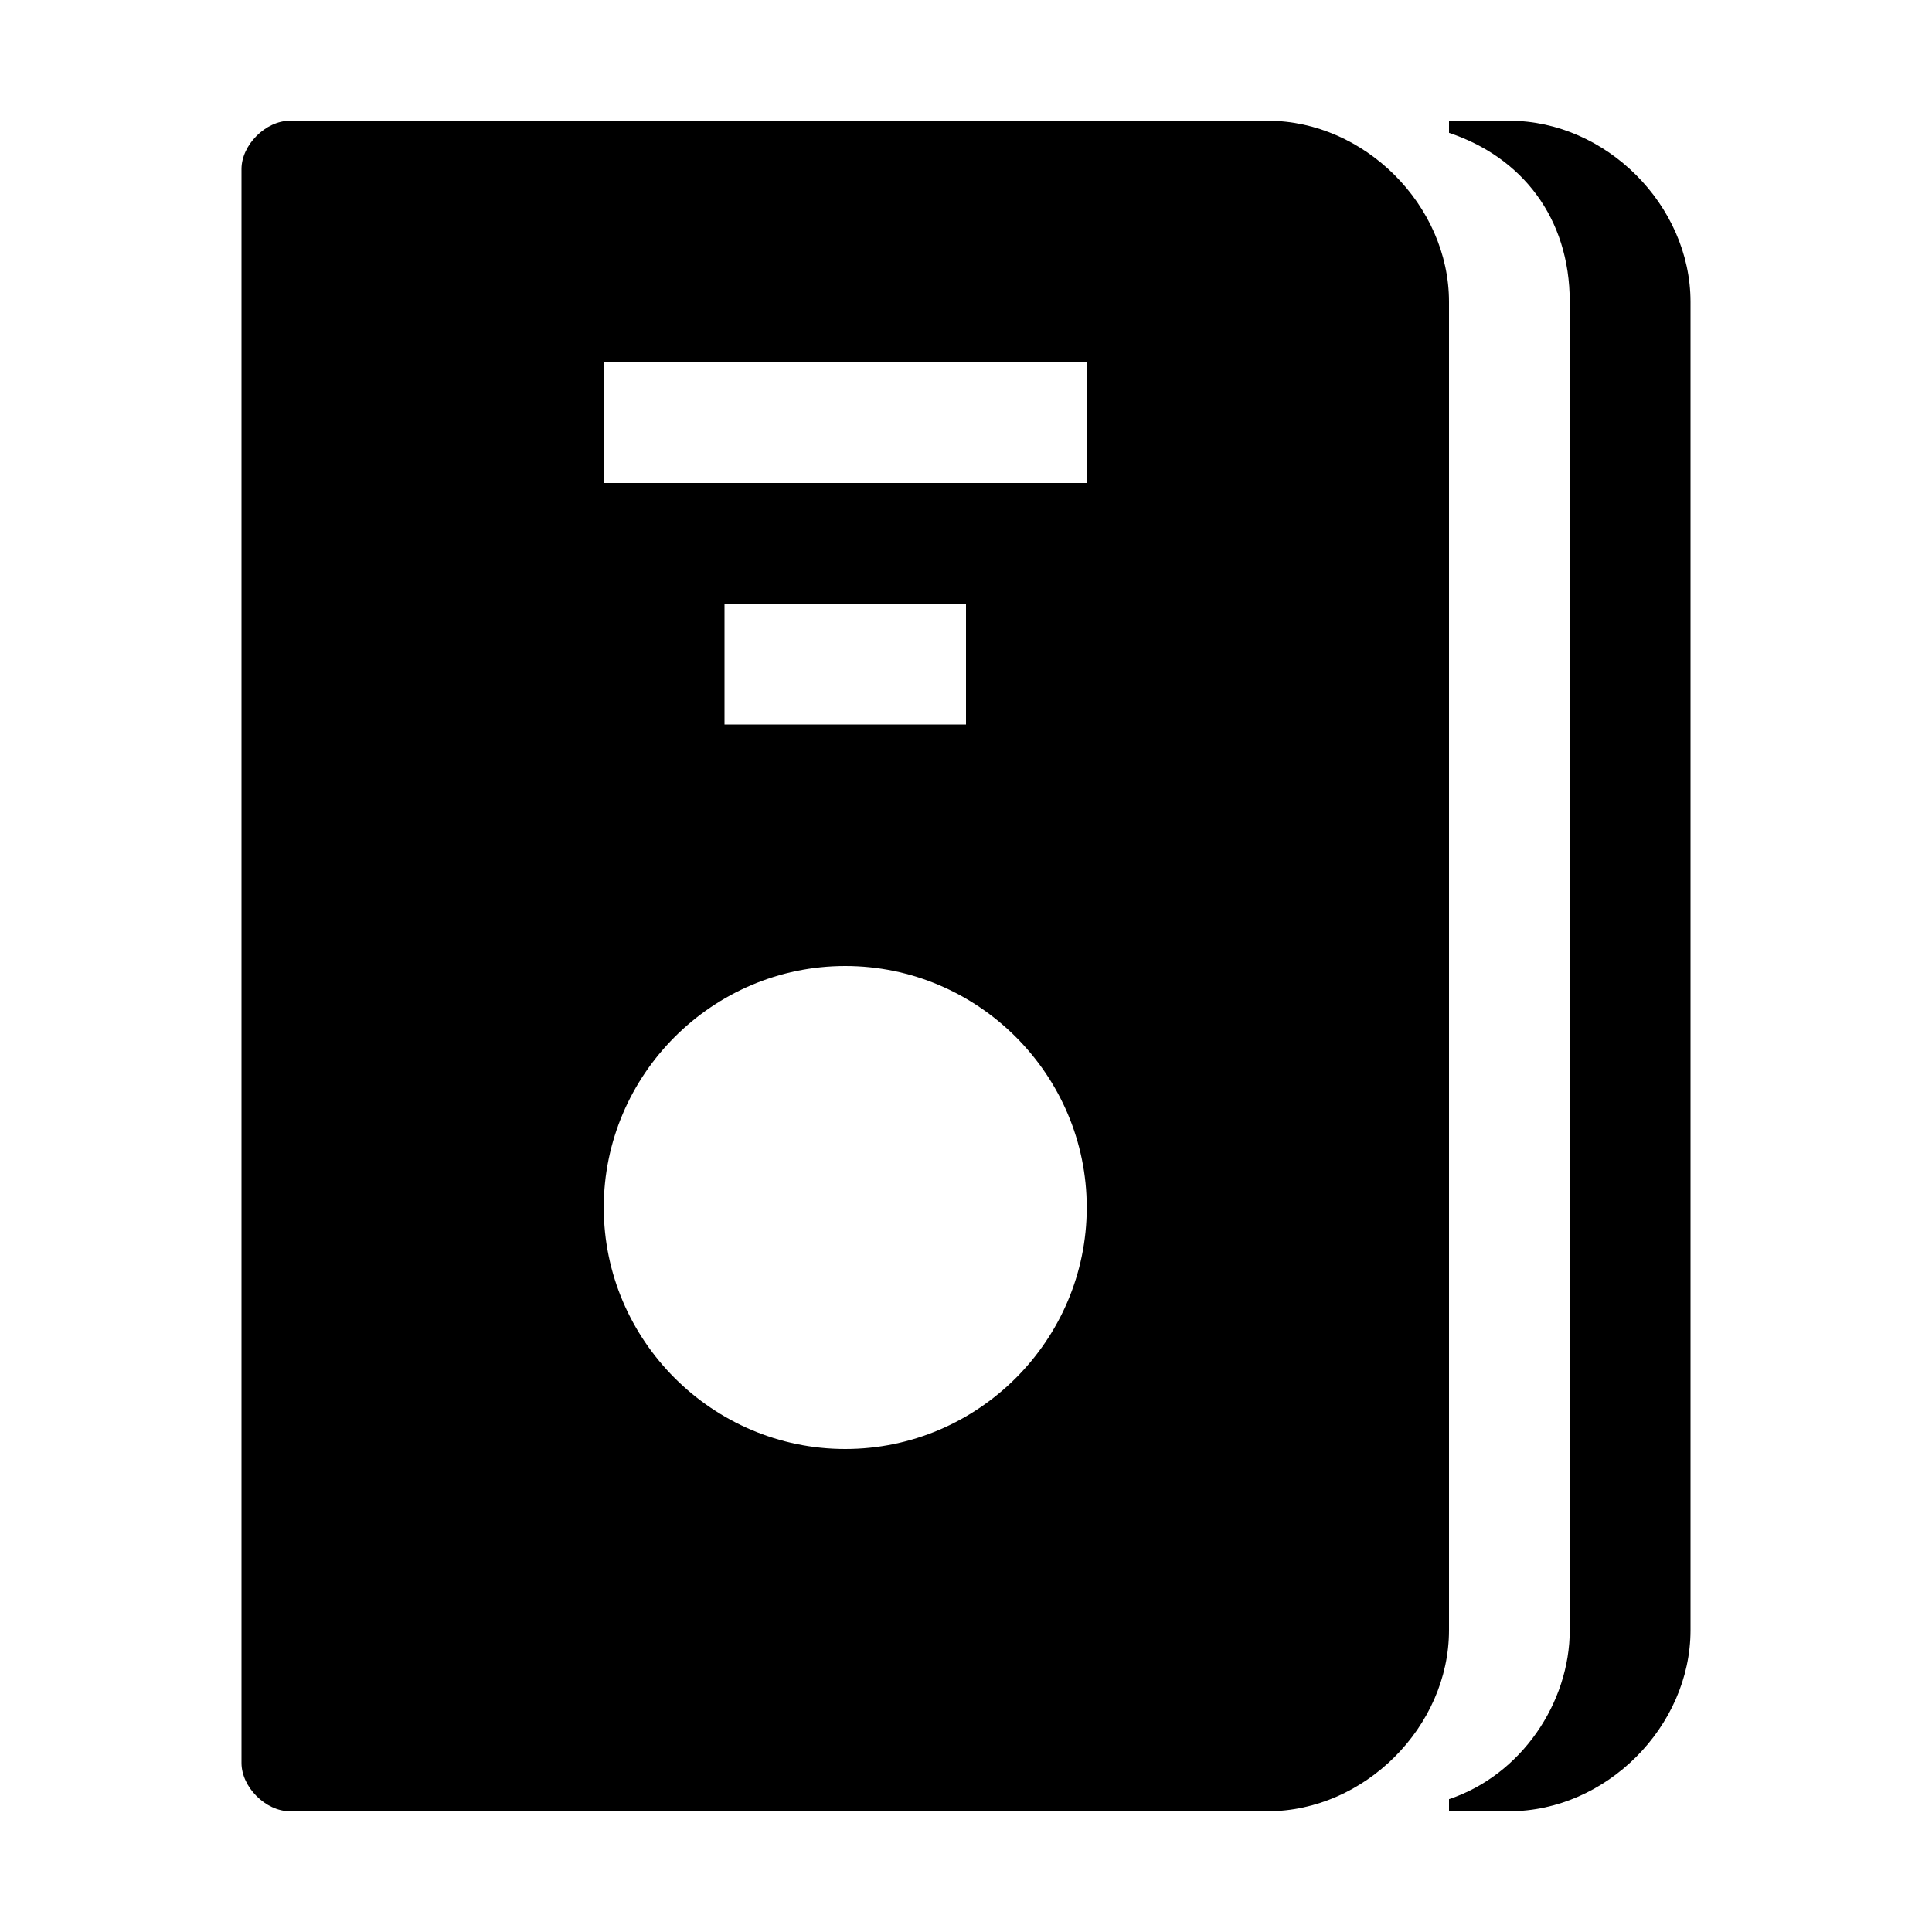
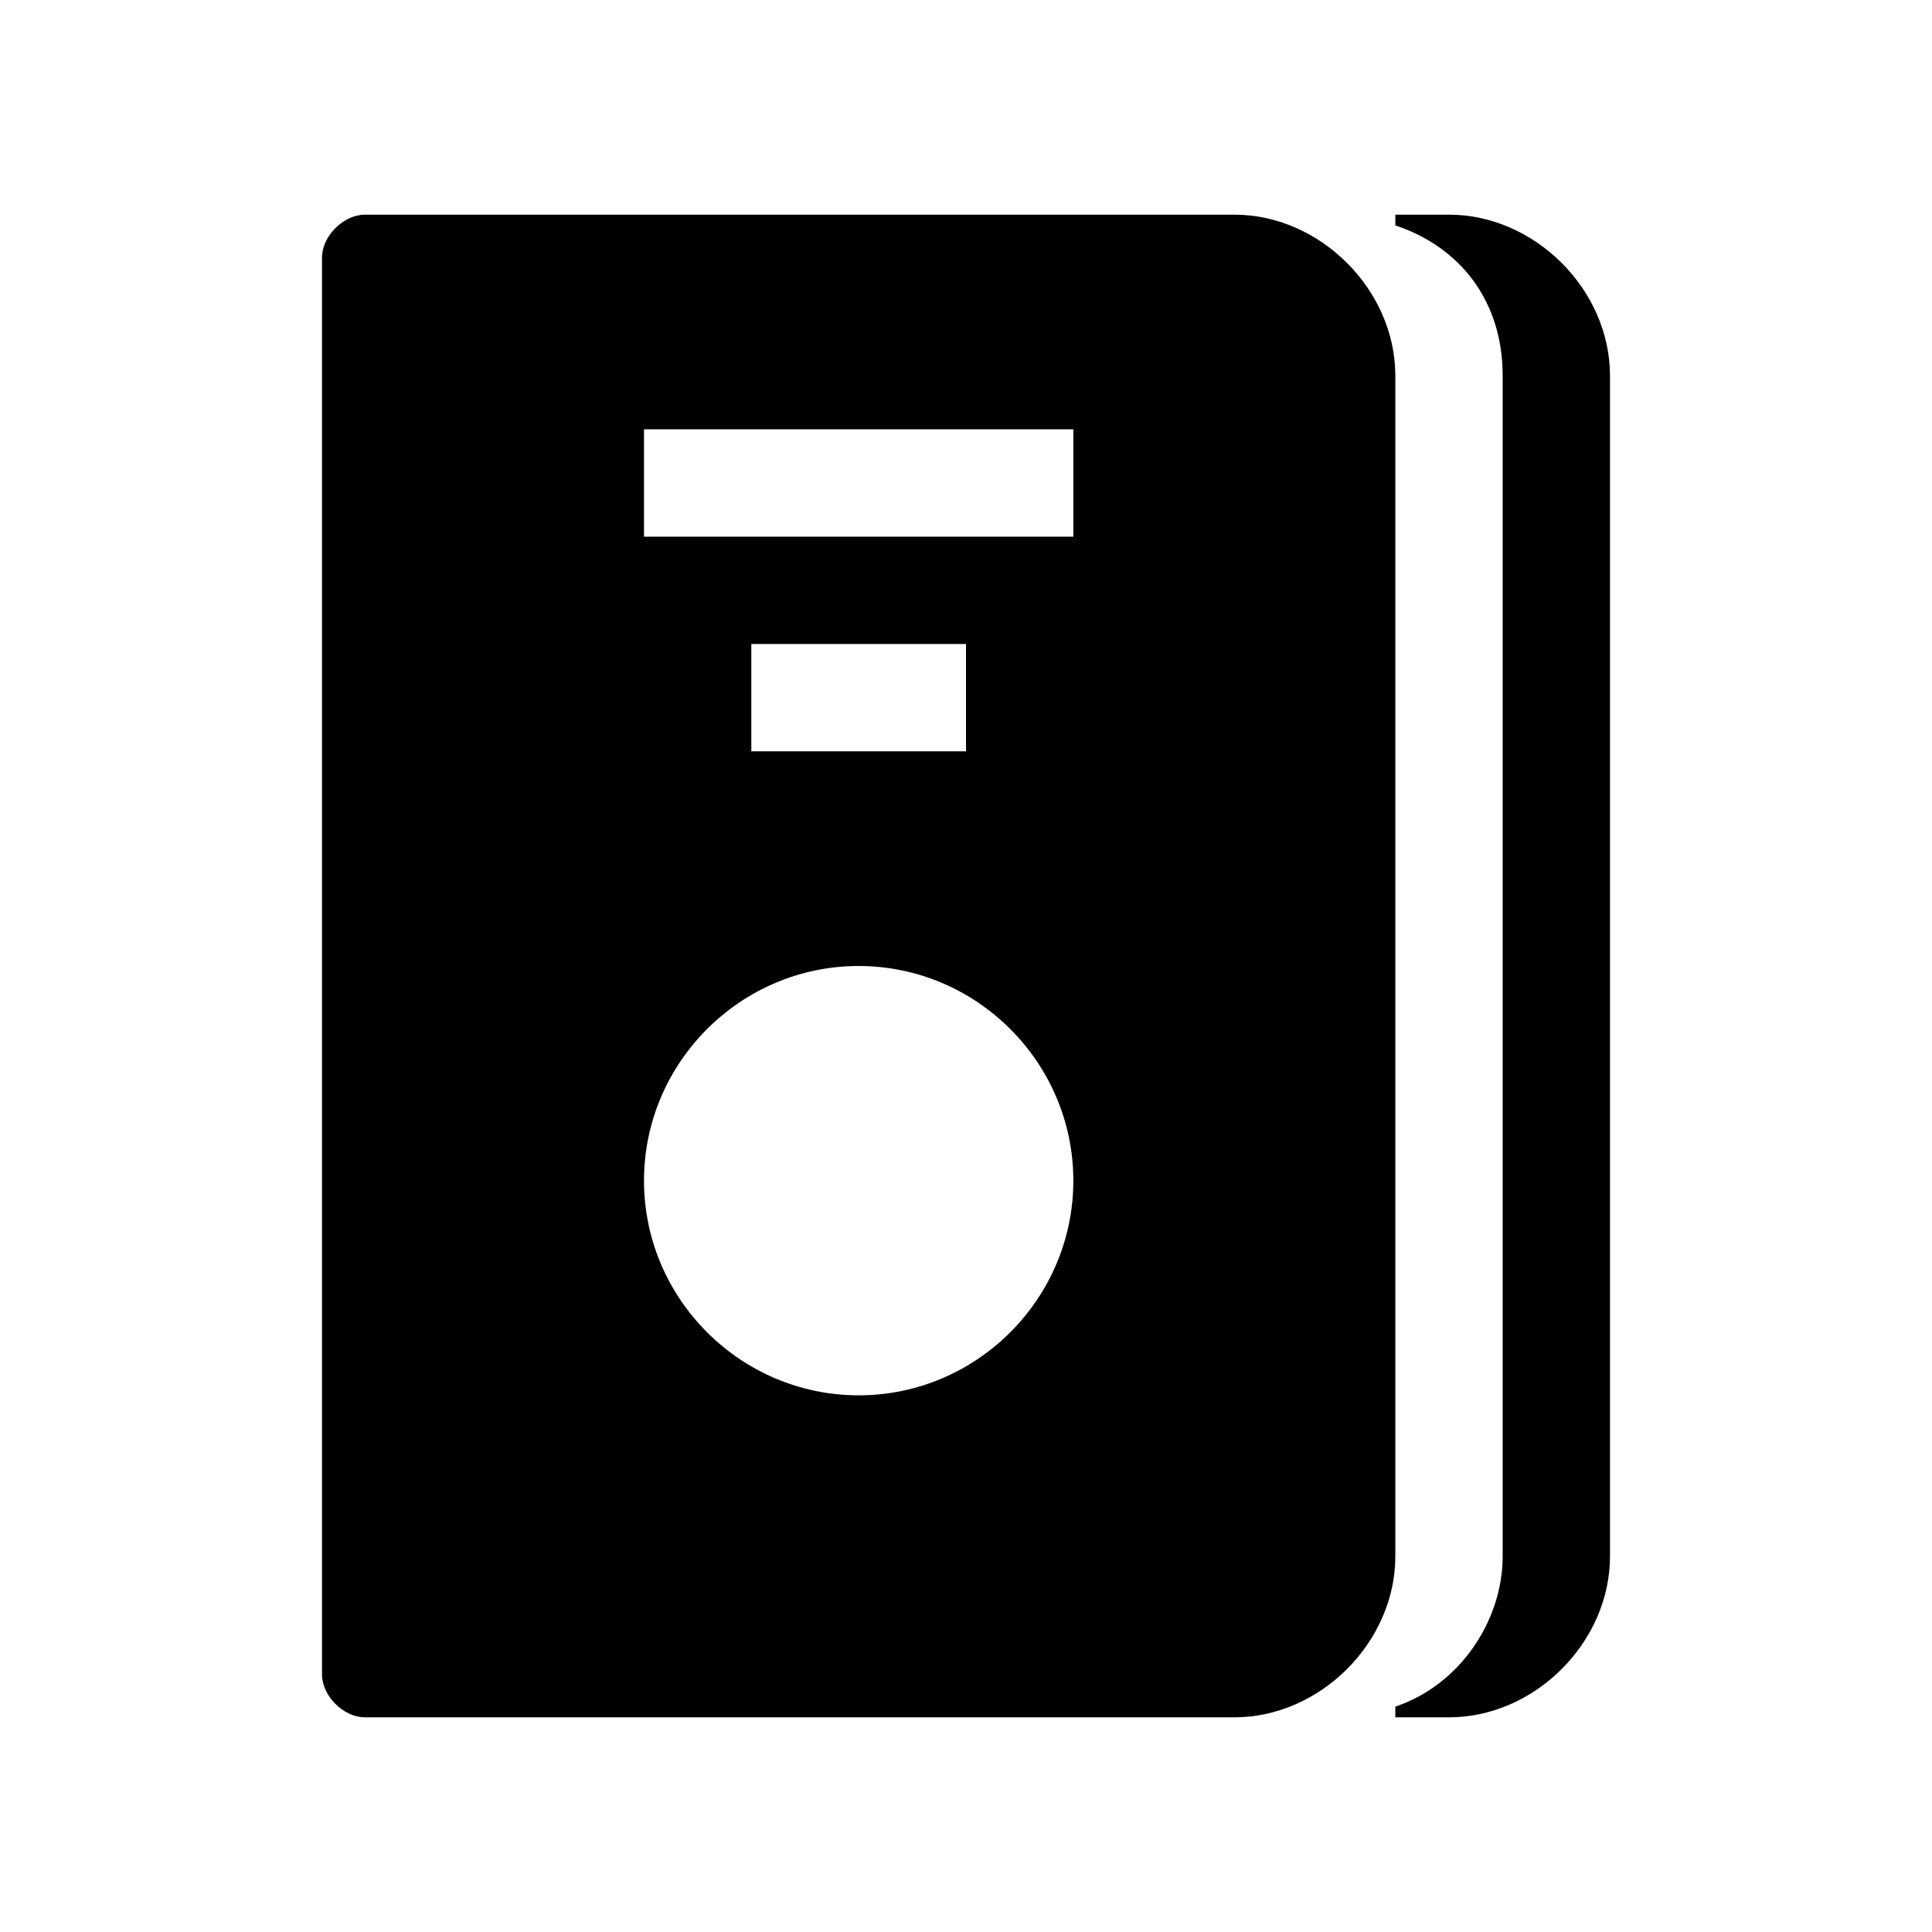
- <svg xmlns="http://www.w3.org/2000/svg" viewBox="0 0 16 16">
-   <path d="M10.5 1H2.4c-.2 0-.4.2-.4.4v13.2c0 .2.2.4.4.4h8.1c.8 0 1.5-.7 1.5-1.5v-11c0-.8-.7-1.5-1.5-1.5zM7 12c-1.1 0-2-.9-2-2s.9-2 2-2 2 .9 2 2-.9 2-2 2zM6 6V5h2v1H6zm3-2H5V3h4v1zm5-1.5v11c0 .8-.7 1.5-1.5 1.5H12v-.1c.6-.2 1-.8 1-1.4v-11c0-.7-.4-1.2-1-1.4V1h.5c.8 0 1.5.7 1.5 1.5z" />
+ <svg xmlns="http://www.w3.org/2000/svg" viewBox="0 0 18 18" enable-background="new 0 0 18 18">
+   <path d="M11.5 2h-8.1c-.2 0-.4.2-.4.4v13.2c0 .2.2.4.4.4h8.1c.8 0 1.5-.7 1.5-1.5v-11c0-.8-.7-1.5-1.5-1.5zm-3.5 11c-1.1 0-2-.9-2-2s.9-2 2-2 2 .9 2 2-.9 2-2 2zm-1-6v-1h2v1h-2zm3-2h-4v-1h4v1zm5-1.5v11c0 .8-.7 1.5-1.5 1.5h-.5v-.1c.6-.2 1-.8 1-1.4v-11c0-.7-.4-1.2-1-1.4v-.1h.5c.8 0 1.5.7 1.5 1.5z" />
</svg>
